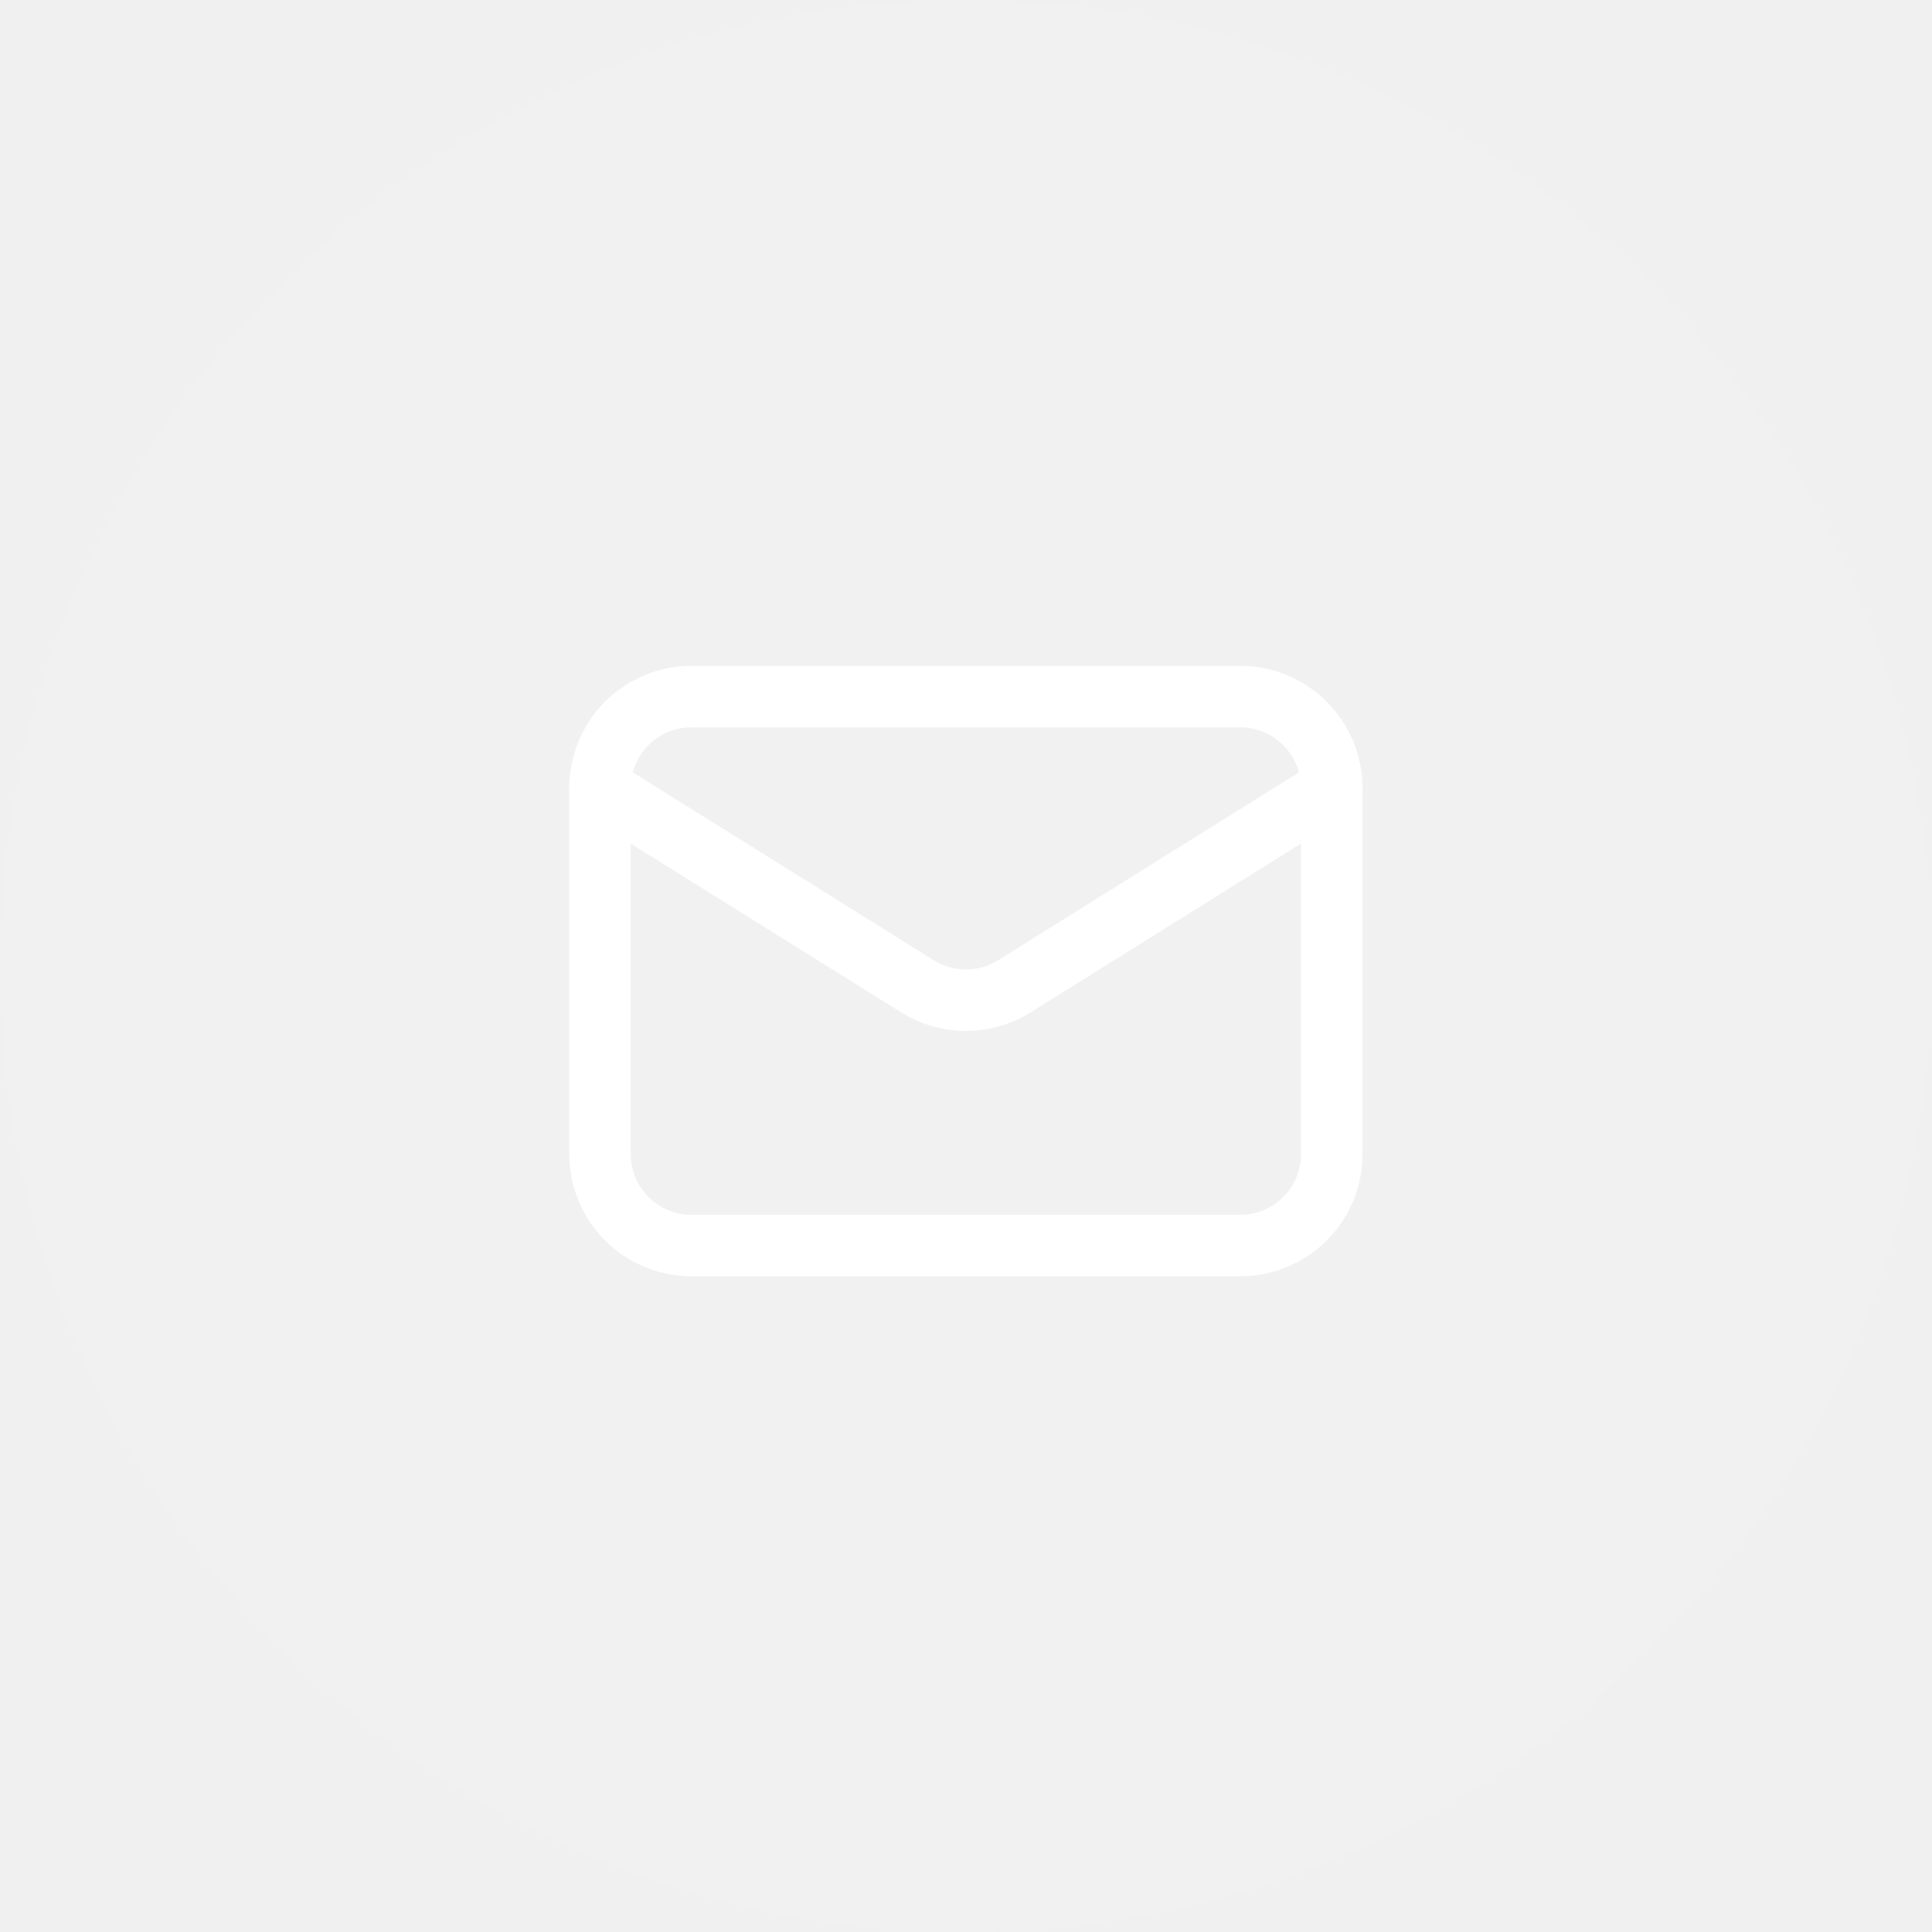
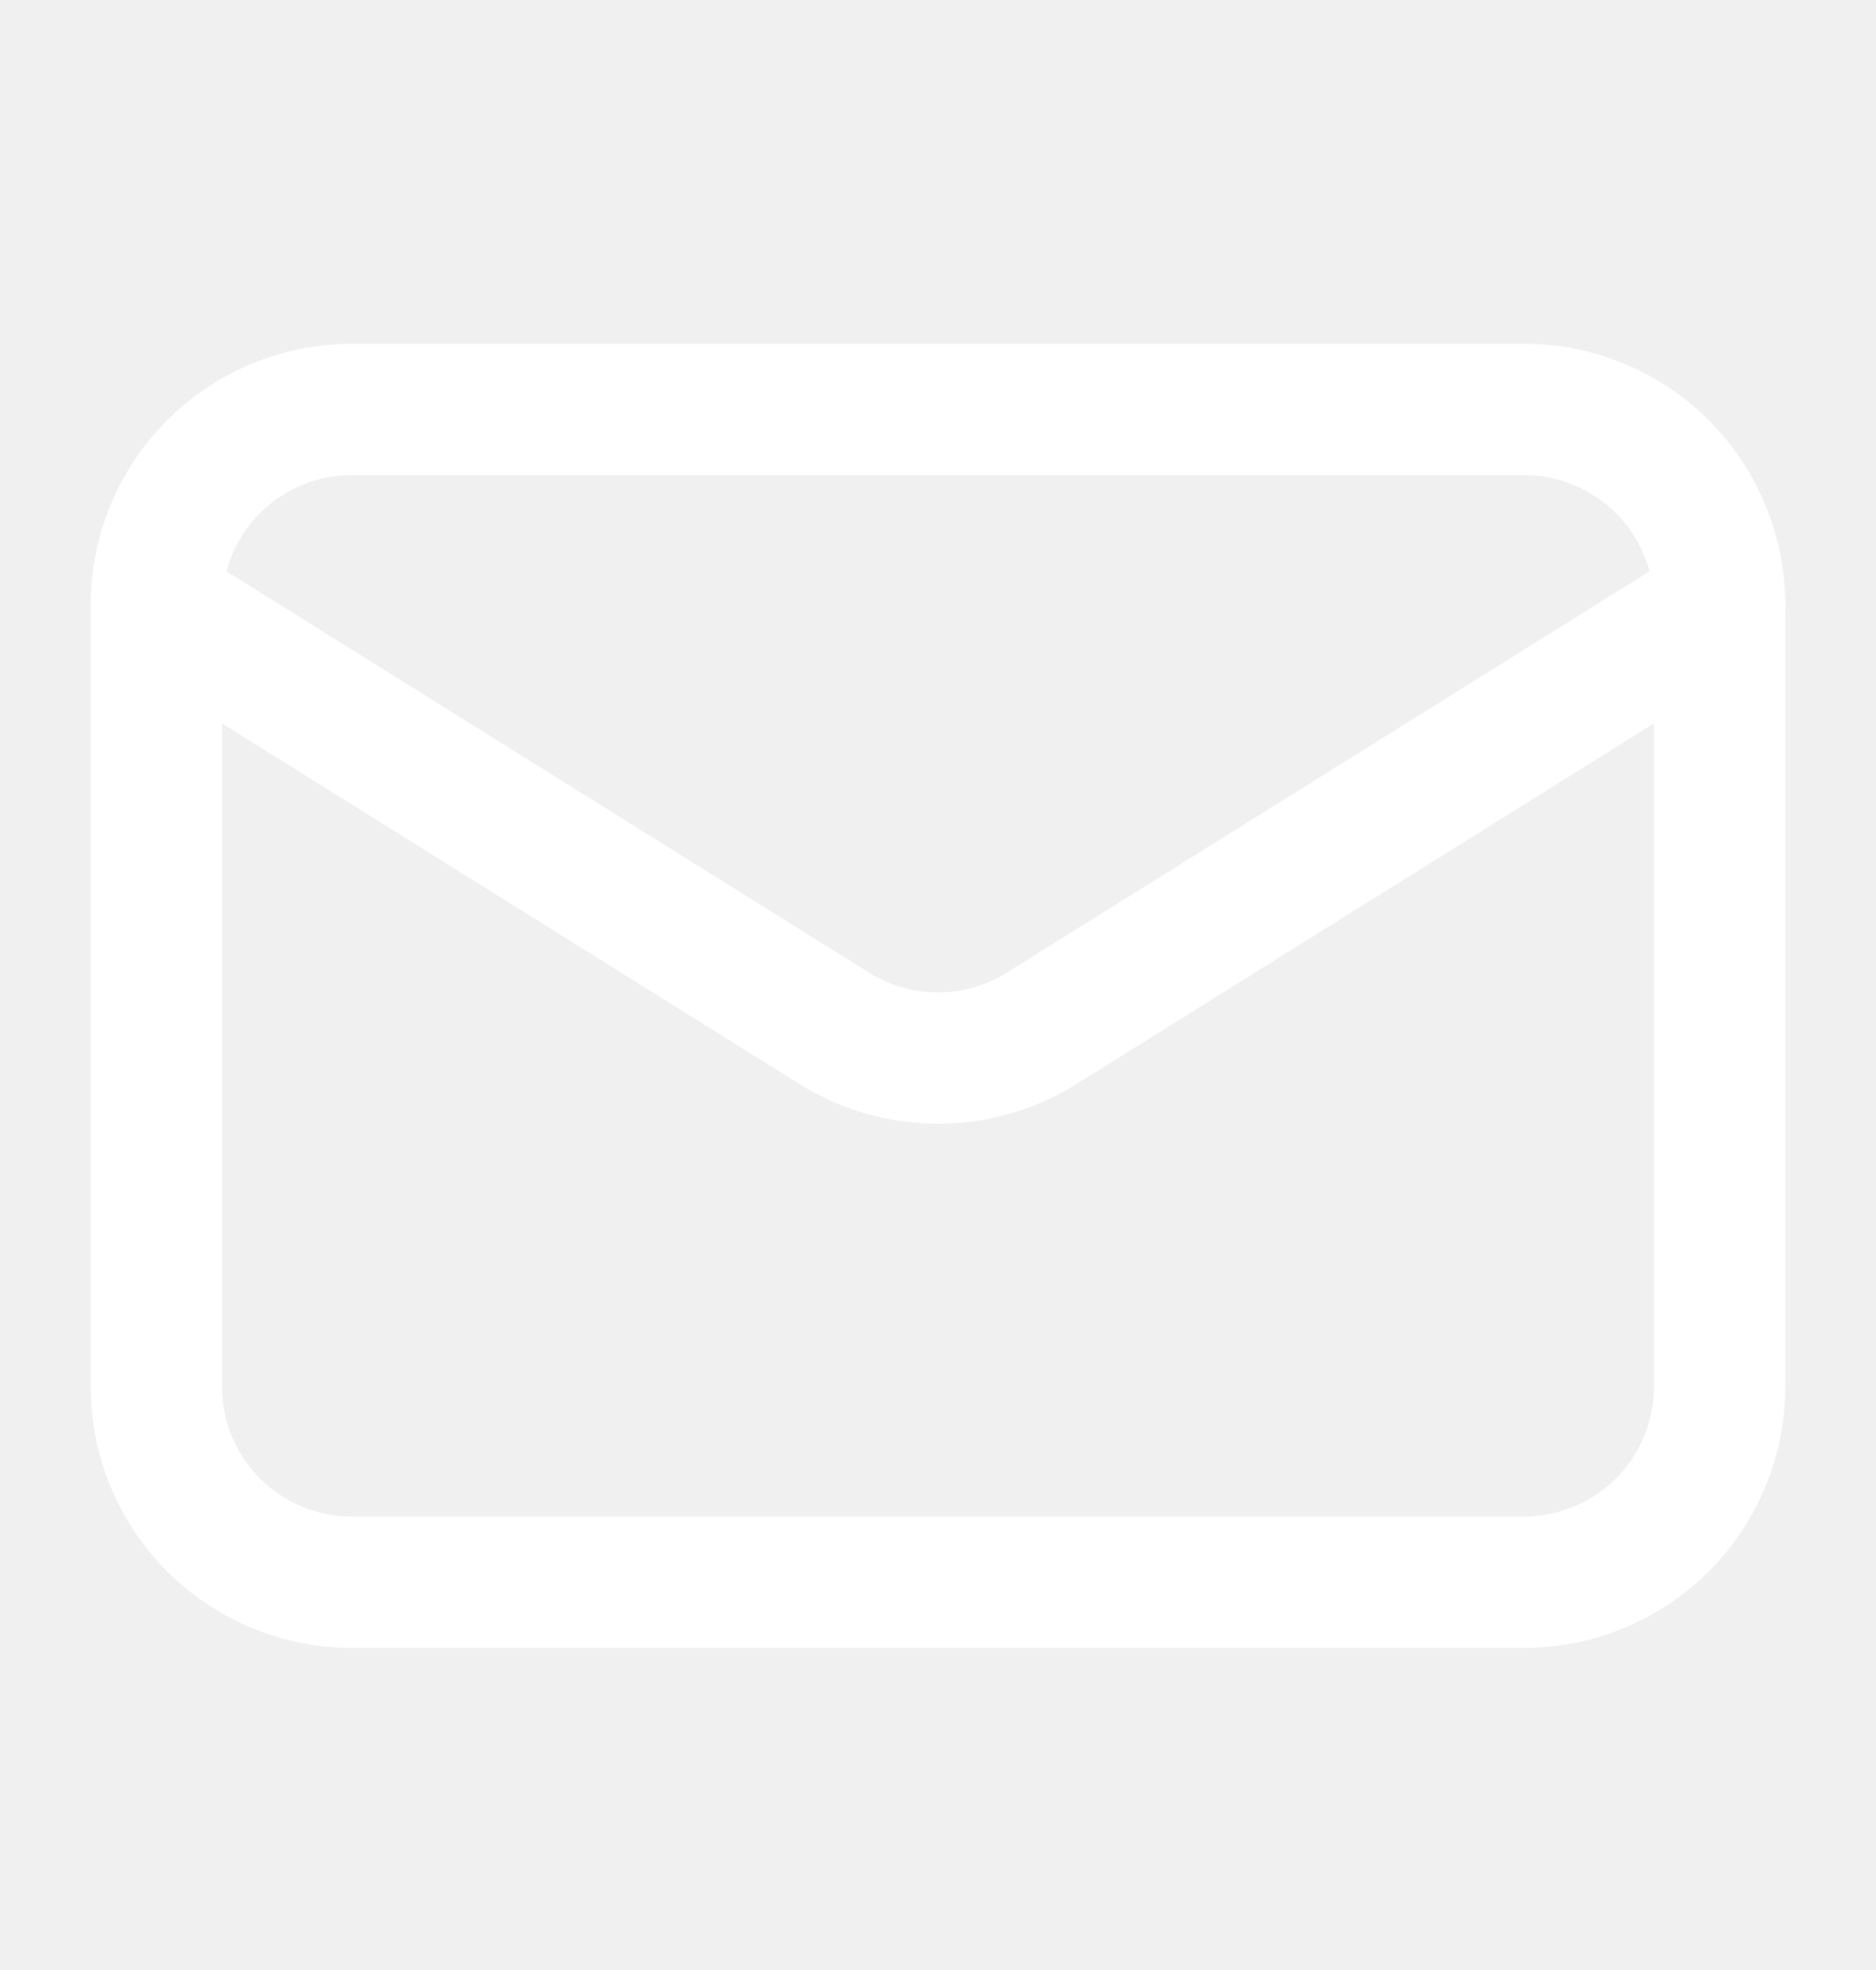
- <svg xmlns="http://www.w3.org/2000/svg" width="44" height="44" viewBox="0 0 44 44" fill="none">
-   <rect width="44" height="44" rx="22" fill="white" fill-opacity="0.1" />
-   <path d="M30.331 17.949V26.283C30.331 26.835 30.111 27.365 29.721 27.756C29.33 28.146 28.8 28.366 28.247 28.366H15.747C15.195 28.366 14.665 28.146 14.274 27.756C13.884 27.365 13.664 26.835 13.664 26.283V17.949" stroke="white" stroke-width="1.4" stroke-linecap="round" stroke-linejoin="round" />
-   <path d="M30.331 17.949C30.331 17.396 30.111 16.866 29.721 16.475C29.33 16.085 28.8 15.865 28.247 15.865H15.747C15.195 15.865 14.665 16.085 14.274 16.475C13.884 16.866 13.664 17.396 13.664 17.949L20.893 22.462C21.224 22.669 21.607 22.779 21.997 22.779C22.388 22.779 22.77 22.669 23.102 22.462L30.331 17.949Z" stroke="white" stroke-width="1.4" stroke-linecap="round" stroke-linejoin="round" />
+ <svg xmlns="http://www.w3.org/2000/svg" width="20" height="21" viewBox="0 0 20 21" fill="none">
+   <path d="M18.333 6.449V14.783C18.333 15.335 18.114 15.865 17.723 16.256C17.332 16.646 16.802 16.866 16.25 16.866H3.75C3.197 16.866 2.667 16.646 2.277 16.256C1.886 15.865 1.667 15.335 1.667 14.783V6.449" stroke="white" stroke-width="1.4" stroke-linecap="round" stroke-linejoin="round" />
+   <path d="M18.333 6.449C18.333 5.896 18.114 5.366 17.723 4.975C17.332 4.585 16.802 4.365 16.25 4.365H3.75C3.197 4.365 2.667 4.585 2.277 4.975C1.886 5.366 1.667 5.896 1.667 6.449L8.896 10.963C9.227 11.169 9.609 11.279 10 11.279C10.39 11.279 10.773 11.169 11.104 10.963L18.333 6.449Z" stroke="white" stroke-width="1.4" stroke-linecap="round" stroke-linejoin="round" />
</svg>
